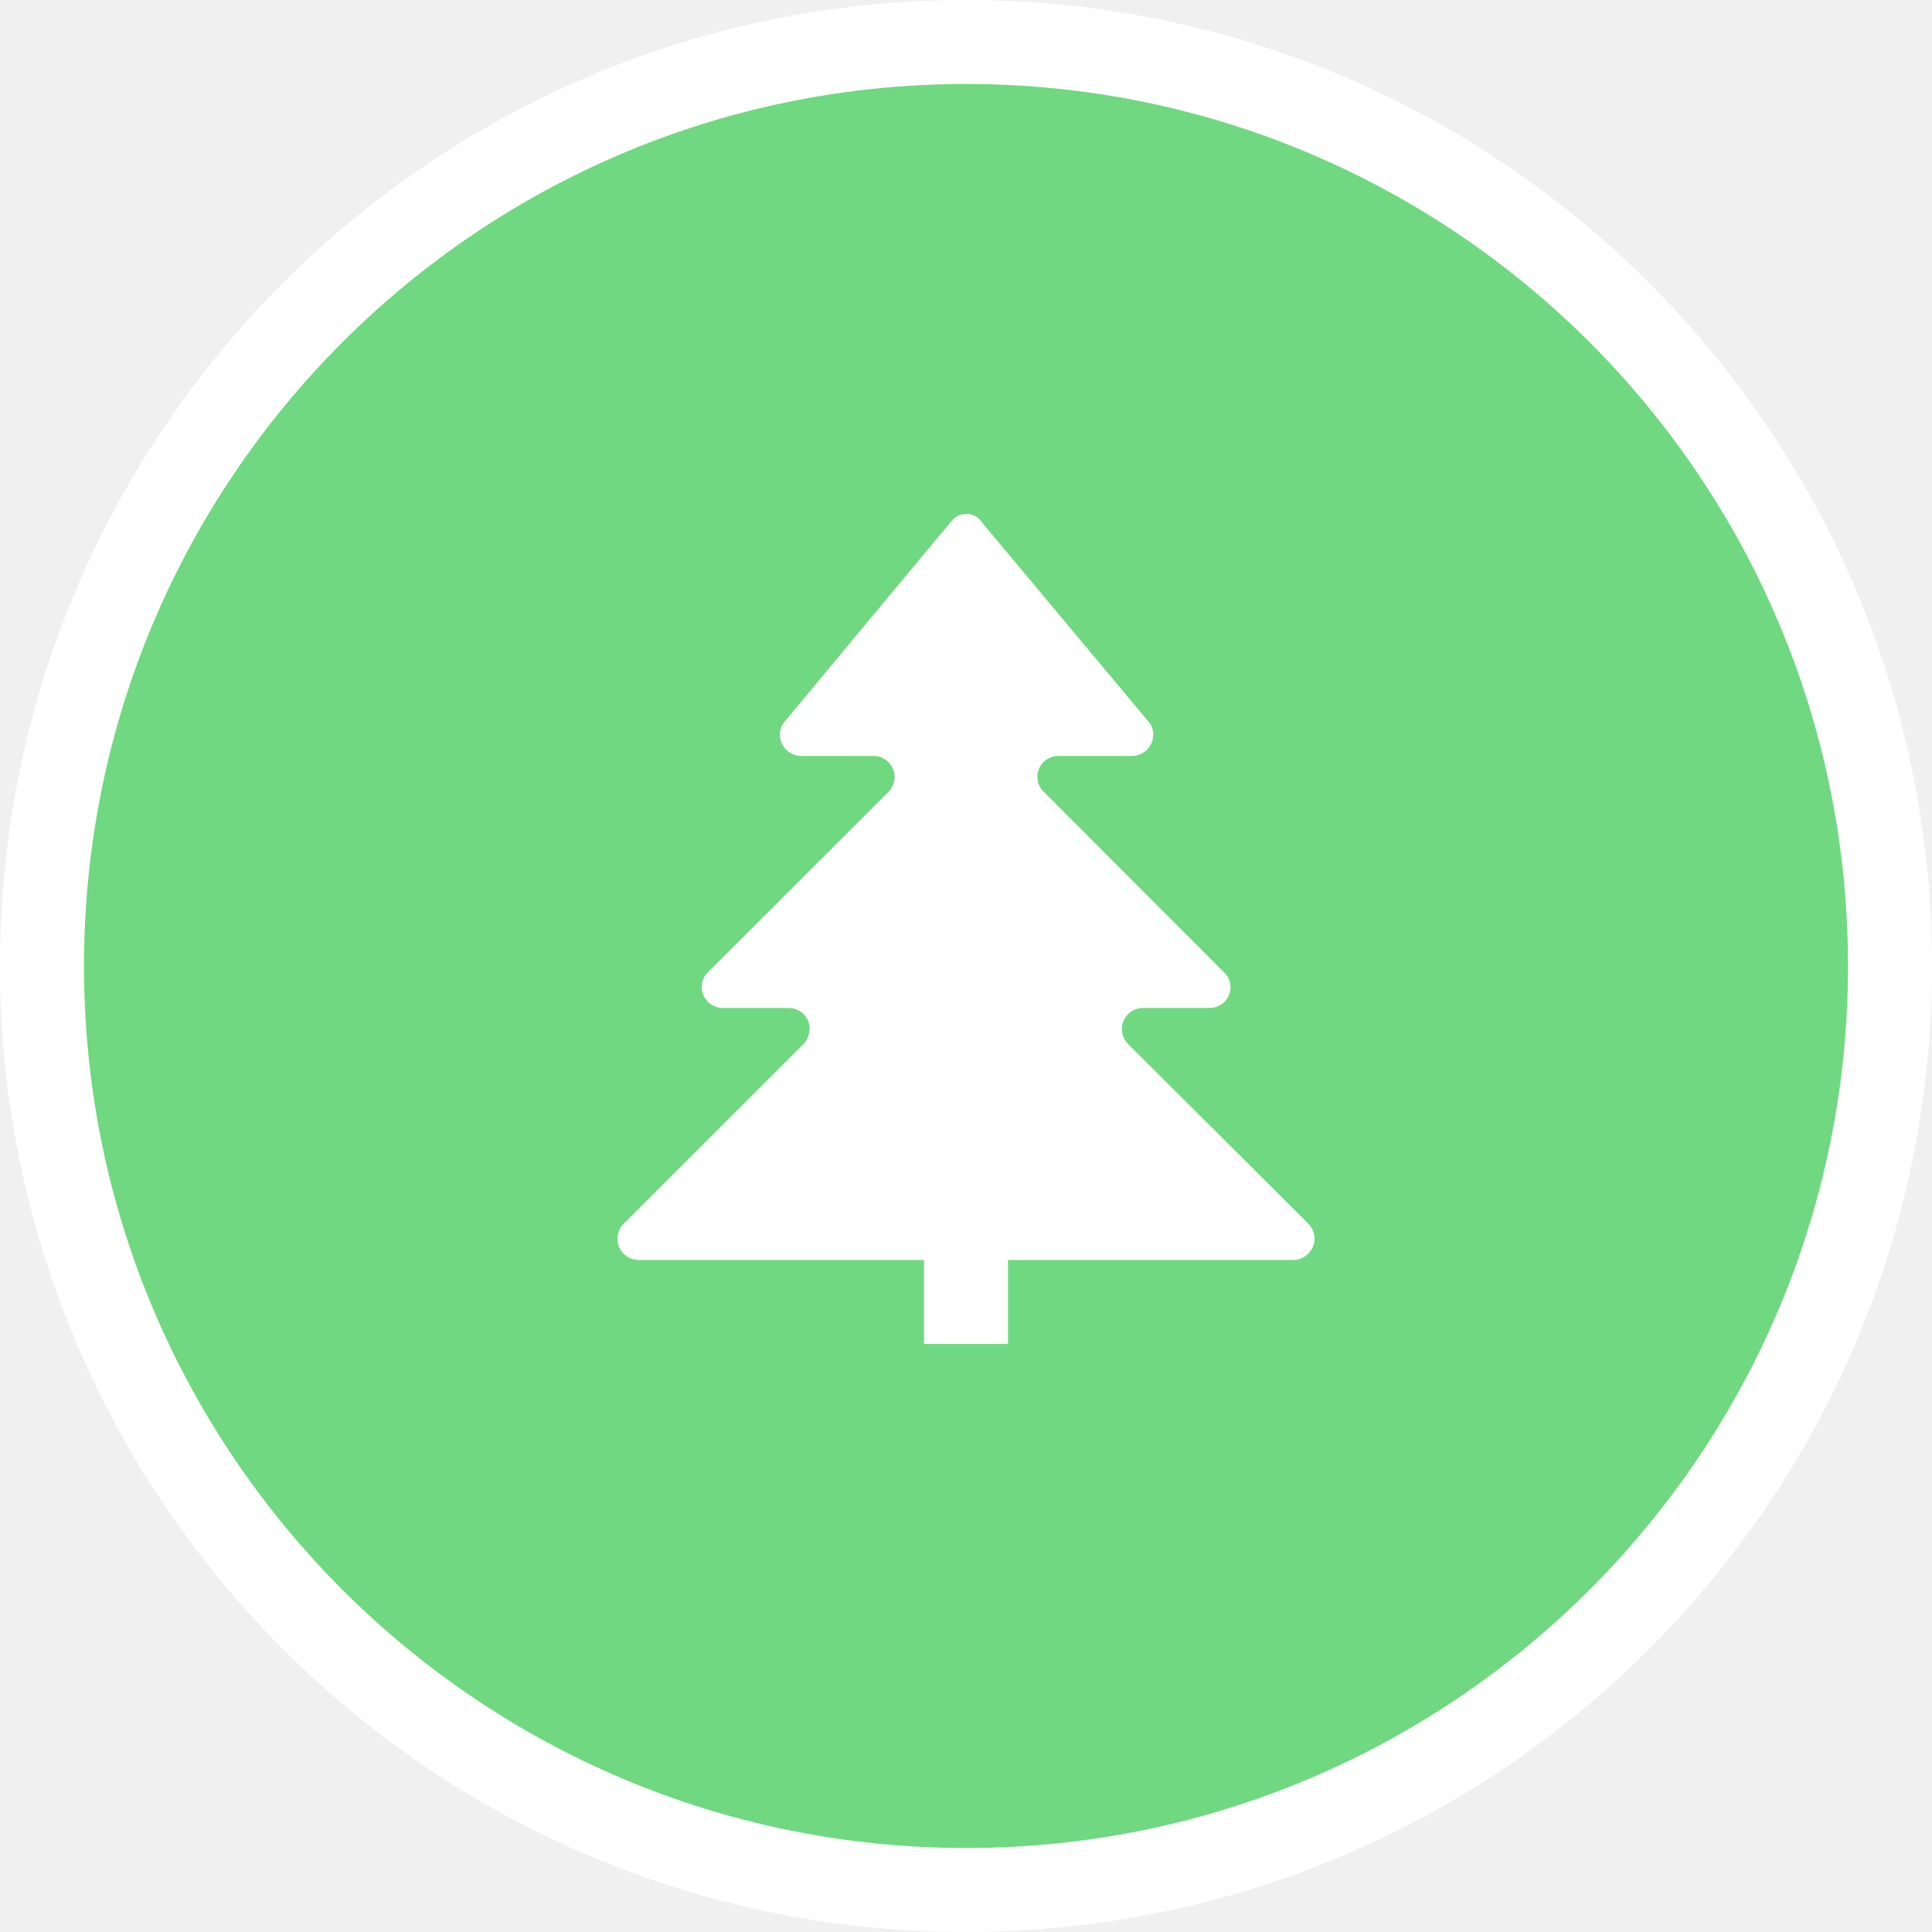
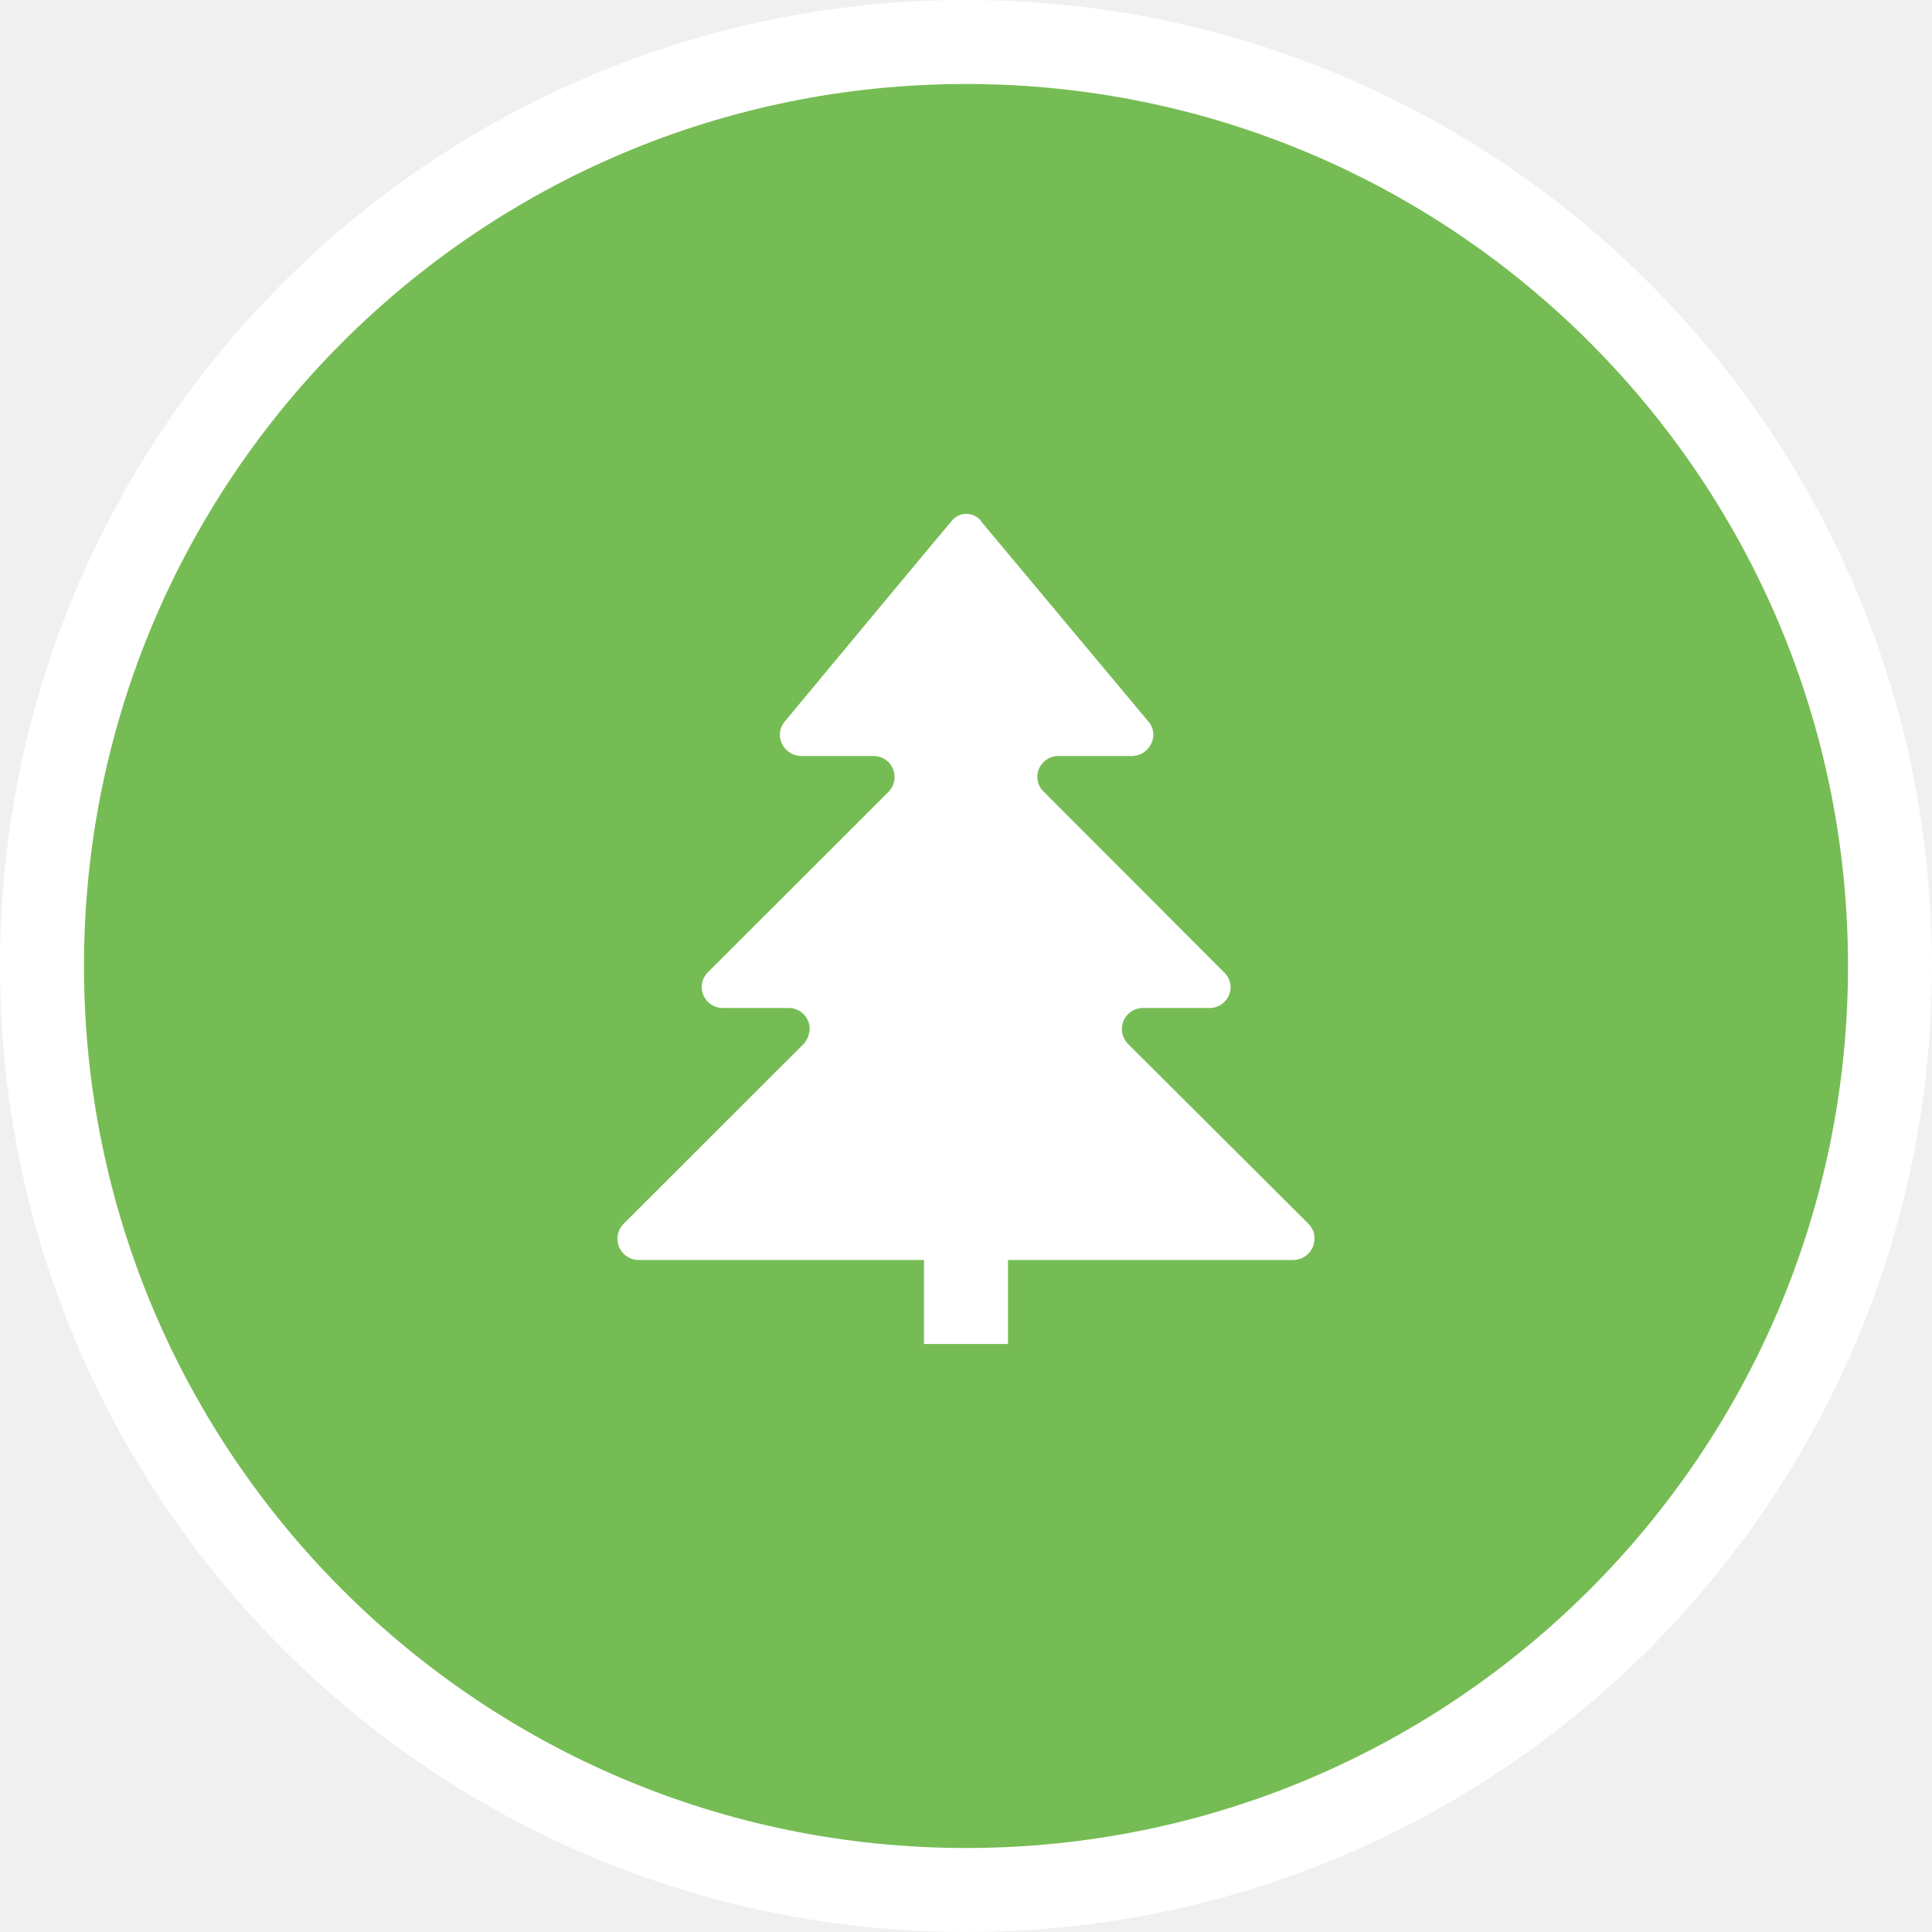
<svg xmlns="http://www.w3.org/2000/svg" viewBox="0 0 23 23" height="23" width="23">
  <rect fill="none" x="0" y="0" width="23" height="23" />
  <rect x="1" y="1" rx="10.5" ry="10.5" width="21" height="21" stroke="#ffffff" style="stroke-linejoin:round;stroke-miterlimit:4;" fill="#ffffff" stroke-width="2" />
-   <rect x="1" y="1" width="21" height="21" rx="10.5" ry="10.5" fill="#6fd880" />
+   <rect x="1" y="1" width="21" height="21" rx="10.5" ry="10.5" fill="#76BC54" />
  <path fill="#ffffff" transform="translate(6 6)" d="M9.571,8.563,7.425,6.424a.255.255,0,0,1-.069-.174A.25.25,0,0,1,7.6,6h.8a.25.25,0,0,0,.25-.25.246.246,0,0,0-.068-.165l-.008-.008L6.4,3.4a.27.27,0,0,1-.051-.149A.25.25,0,0,1,6.6,3H7.48a.257.257,0,0,0,.25-.258A.234.234,0,0,0,7.68,2.6L5.694.224A.223.223,0,0,0,5.343.186h0C5.327.2,3.352,2.578,3.352,2.578a.246.246,0,0,0-.068.164A.257.257,0,0,0,3.534,3H4.4a.25.25,0,0,1,.25.25.262.262,0,0,1-.066.17L2.431,5.571a.247.247,0,0,0-.077.178A.251.251,0,0,0,2.6,6h.789a.249.249,0,0,1,.25.249.3.3,0,0,1-.063.17L1.43,8.563A.253.253,0,0,0,1.6,9H5v1H6V9H9.4a.255.255,0,0,0,.249-.255A.248.248,0,0,0,9.571,8.563Z" />
</svg>
